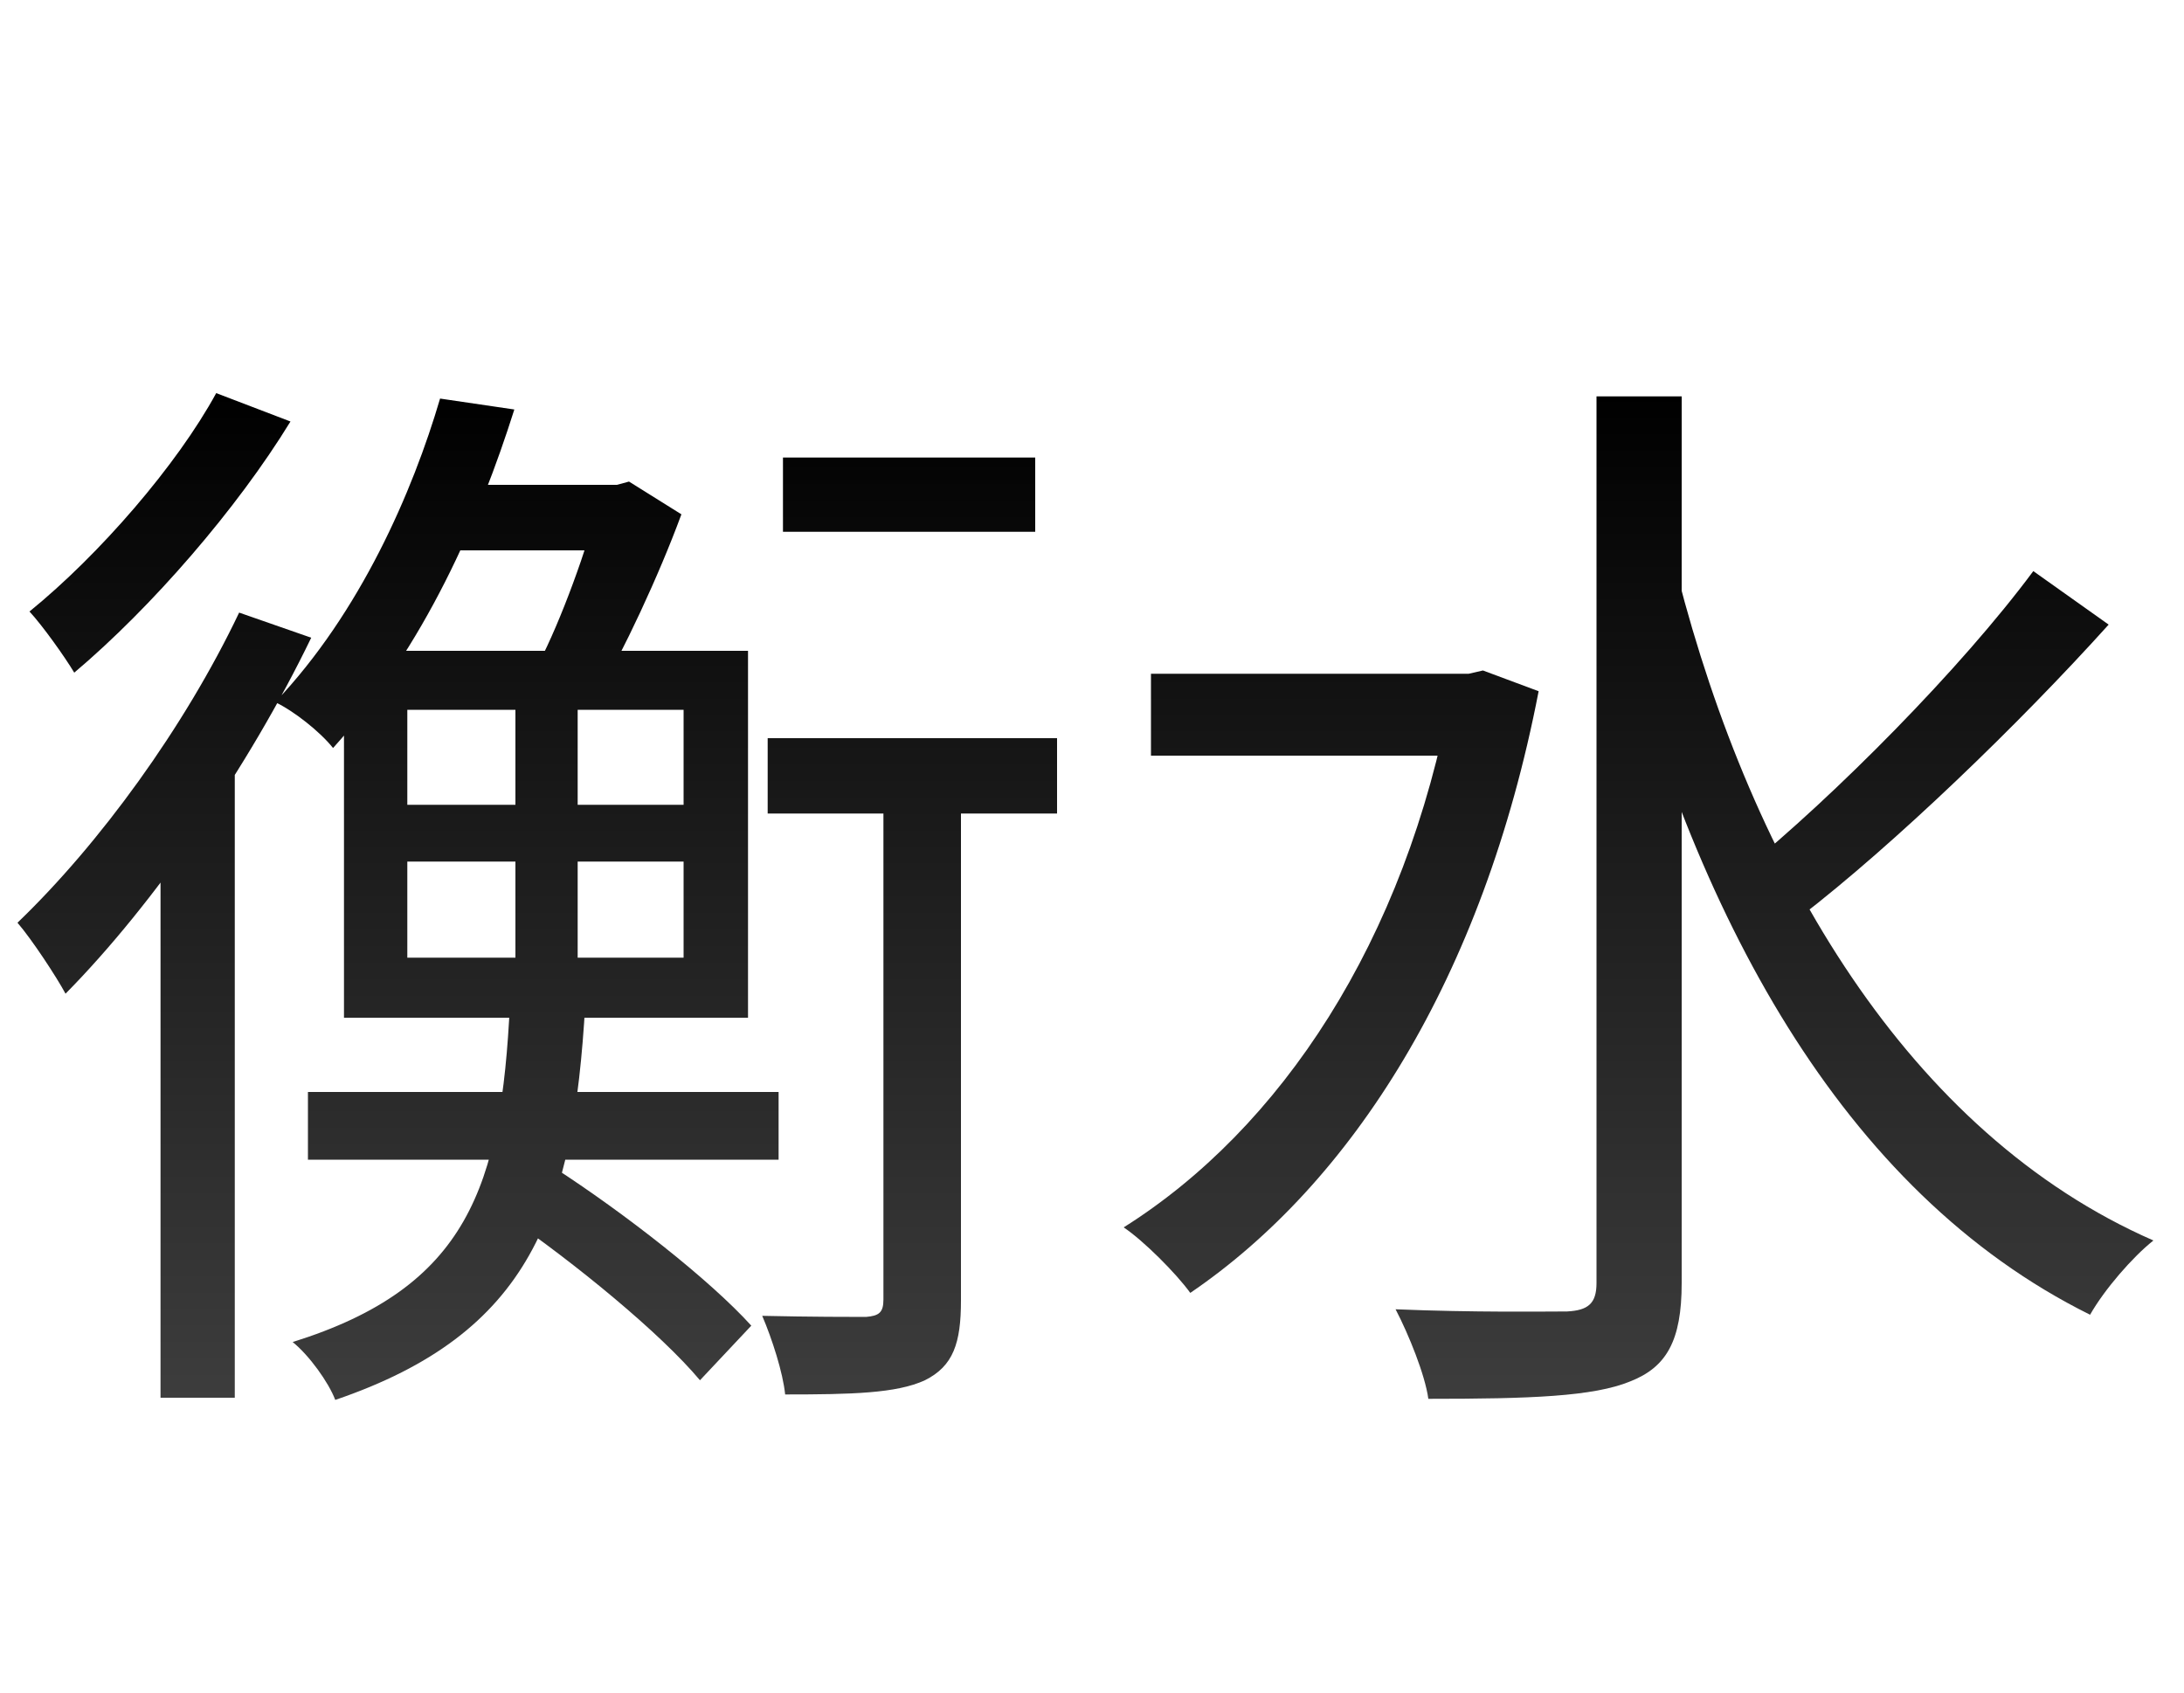
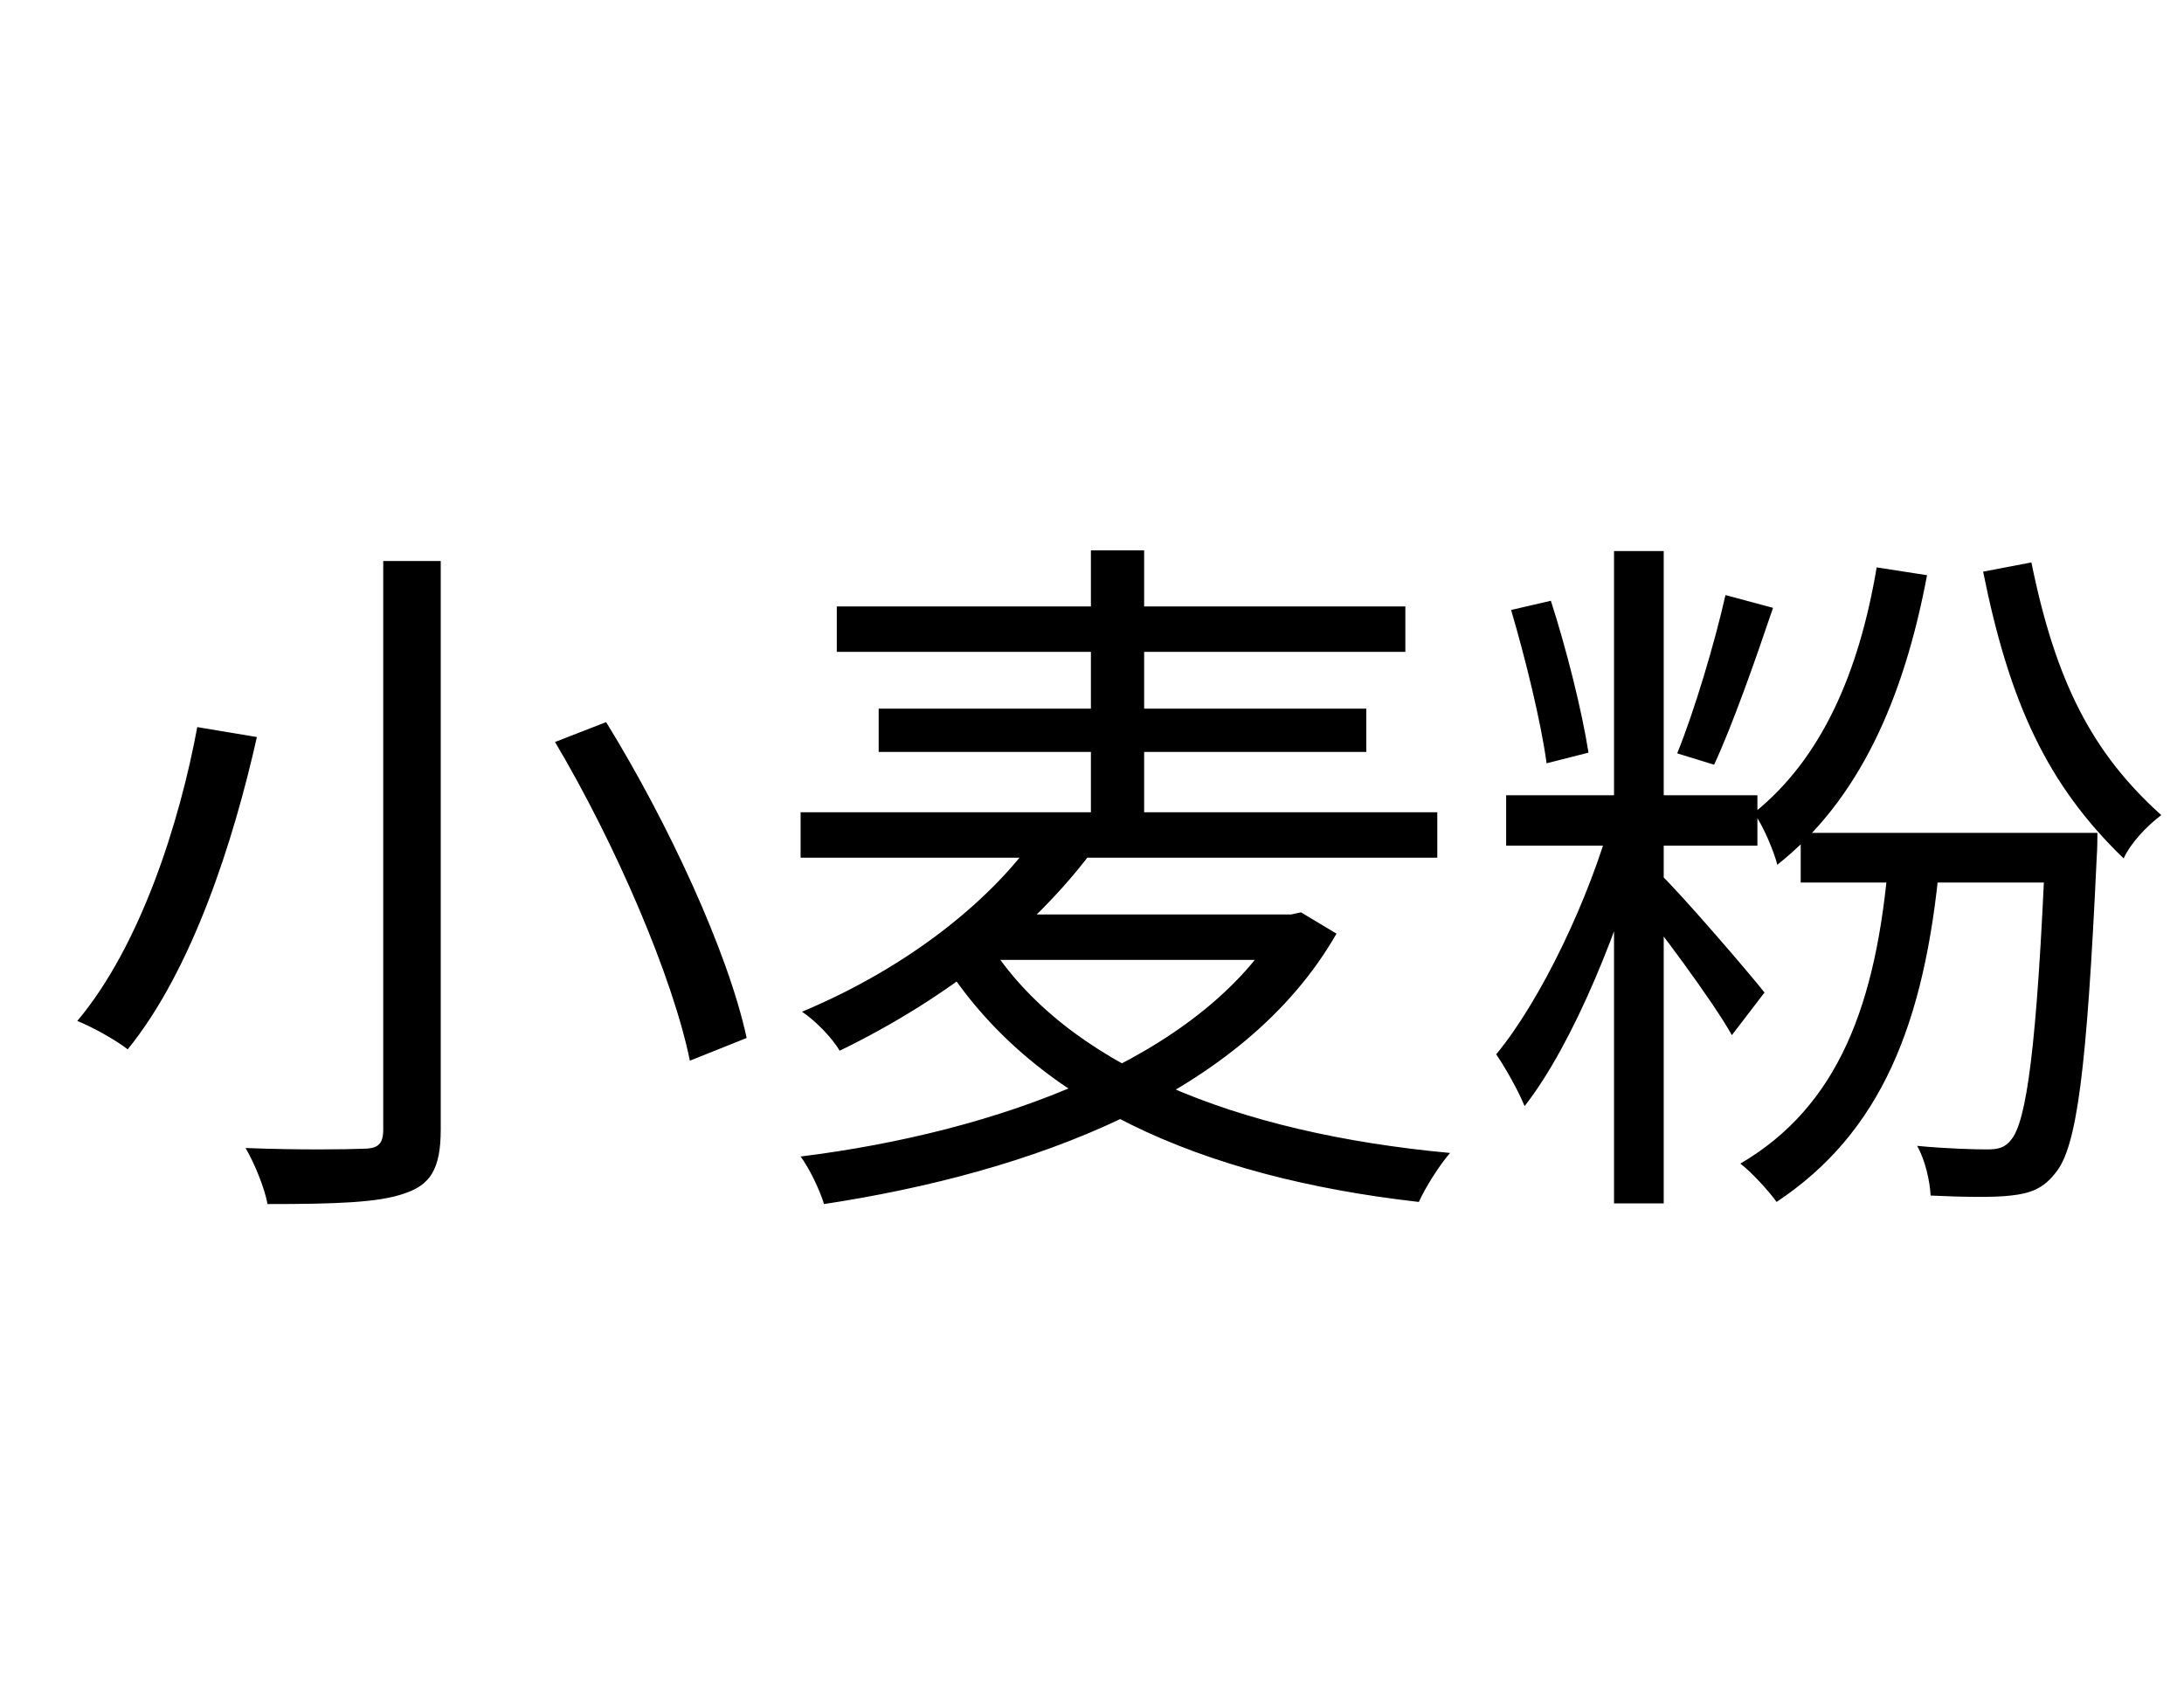
<svg xmlns="http://www.w3.org/2000/svg" width="40" height="31" viewBox="0 0 40 31" fill="none">
-   <path d="M5.64 20V21.24H14.26V20H5.64ZM8.06 7.3C7.56 9 6.6 11.22 5.04 12.86C5.38 13.02 5.86 13.4 6.1 13.7C7.78 11.84 8.78 9.52 9.42 7.5L8.06 7.3ZM8.5 8.88L7.9 10.08H11.38V8.88H8.5ZM7.46 15.78H12.52V17.54H7.46V15.78ZM7.46 13H12.52V14.74H7.46V13ZM6.3 11.92V18.64H13.7V11.92H6.3ZM9.44 12.44V18.06H10.58V12.44H9.44ZM9.26 22.26C10.54 23.14 12.1 24.42 12.82 25.28L13.76 24.28C13 23.44 11.44 22.22 10.14 21.38L9.26 22.26ZM10.98 8.88V9.16C10.76 10.02 10.28 11.36 9.86 12.16C10.18 12.32 10.64 12.6 10.92 12.78C11.42 11.92 12.06 10.56 12.48 9.42L11.52 8.82L11.3 8.88H10.98ZM9.34 18.38C9.18 21.74 8.56 23.58 5.36 24.58C5.66 24.82 6.02 25.32 6.14 25.64C9.72 24.42 10.5 22.22 10.72 18.38H9.34ZM3.96 7.2C3.24 8.52 1.82 10.16 0.54 11.2C0.78 11.46 1.18 12.02 1.36 12.32C2.78 11.12 4.34 9.32 5.32 7.72L3.96 7.2ZM4.38 11.22C3.38 13.32 1.82 15.46 0.32 16.9C0.58 17.2 1.04 17.9 1.2 18.2C2.82 16.56 4.56 14.04 5.7 11.68L4.38 11.22ZM2.94 14.88V25.6H4.3V13.52L2.94 14.88ZM14.34 8.38V9.74H18.96V8.38H14.34ZM14.06 13.52V14.9H19.36V13.52H14.06ZM16.18 14.22V23.8C16.18 24.04 16.1 24.1 15.86 24.12C15.62 24.12 14.84 24.12 13.96 24.1C14.14 24.52 14.34 25.14 14.38 25.54C15.6 25.54 16.42 25.52 16.94 25.28C17.46 25.02 17.6 24.6 17.6 23.82V14.22H16.18Z" fill="url(#paint0_linear_104_2)" />
-   <path d="M21.08 12.34V13.84H27.1V12.34H21.08ZM29.24 7.26V23.5C29.24 23.88 29.08 24 28.7 24.02C28.28 24.02 27 24.04 25.56 23.98C25.8 24.44 26.1 25.18 26.16 25.62C28.02 25.62 29.18 25.58 29.86 25.3C30.52 25.04 30.8 24.56 30.8 23.5V7.26H29.24ZM26.58 12.34V12.68C25.74 17.26 23.44 20.68 20.58 22.48C20.94 22.72 21.54 23.32 21.8 23.68C24.74 21.68 27.16 17.94 28.18 12.66L27.16 12.28L26.9 12.34H26.58ZM30.72 10.52L29.52 10.8C31 16.72 33.72 21.82 38.28 24.08C38.54 23.62 39.06 23.02 39.44 22.72C34.96 20.76 32.1 15.9 30.72 10.52ZM37.24 10.46C35.92 12.24 33.6 14.58 31.9 15.96L32.96 16.8C34.7 15.46 36.98 13.26 38.62 11.44L37.24 10.46Z" fill="url(#paint1_linear_104_2)" />
-   <defs>
-     <linearGradient id="paint0_linear_104_2" x1="19.88" y1="7.2" x2="19.88" y2="25.64" gradientUnits="userSpaceOnUse">
-       <stop />
-       <stop offset="1" stop-color="#3D3D3D" />
-     </linearGradient>
-     <linearGradient id="paint1_linear_104_2" x1="19.88" y1="7.2" x2="19.88" y2="25.64" gradientUnits="userSpaceOnUse">
-       <stop />
-       <stop offset="1" stop-color="#3D3D3D" />
-     </linearGradient>
-   </defs>
+   <path d="M7.019 10.275V20.688C7.019 20.948 6.928 21.039 6.655 21.039C6.395 21.052 5.459 21.065 4.497 21.026C4.666 21.312 4.848 21.767 4.9 22.053C6.135 22.053 6.941 22.027 7.409 21.858C7.877 21.702 8.072 21.416 8.072 20.688V10.275H7.019ZM10.165 13.59C11.27 15.449 12.323 17.893 12.635 19.427L13.675 19.011C13.337 17.438 12.232 15.059 11.101 13.226L10.165 13.59ZM3.613 13.317C3.288 15.072 2.573 17.321 1.416 18.699C1.676 18.803 2.105 19.037 2.339 19.219C3.522 17.763 4.276 15.41 4.705 13.499L3.613 13.317ZM18.108 17.269L17.263 17.594C18.888 20.181 21.969 21.559 25.986 22.014C26.103 21.754 26.363 21.338 26.558 21.117C22.632 20.753 19.525 19.505 18.108 17.269ZM23.451 16.749V16.905C22.008 19.401 18.225 20.74 14.663 21.182C14.819 21.39 15.014 21.793 15.092 22.053C18.849 21.481 22.775 20.077 24.478 17.1L23.828 16.71L23.646 16.749H23.451ZM14.663 14.877V15.709H26.324V14.877H14.663ZM15.326 11.107V11.939H25.739V11.107H15.326ZM16.093 12.979V13.772H25.024V12.979H16.093ZM19.98 10.08V15.41H20.955V10.08H19.98ZM18.875 15.449C18.108 16.489 16.678 17.698 14.689 18.53C14.923 18.686 15.235 18.998 15.378 19.245C17.432 18.244 18.94 16.983 19.954 15.657L18.875 15.449ZM18.173 16.749L17.458 17.581H23.659V16.749H18.173ZM34.371 10.392C34.046 12.329 33.357 13.902 32.122 14.89C32.291 15.111 32.499 15.618 32.551 15.839C34.046 14.656 34.865 12.81 35.294 10.535L34.371 10.392ZM32.98 15.254V16.164H37.881V15.254H32.98ZM37.465 15.254V15.449C37.309 19.193 37.114 20.558 36.828 20.883C36.711 21.026 36.594 21.052 36.386 21.052C36.165 21.052 35.658 21.039 35.112 20.987C35.255 21.234 35.346 21.624 35.359 21.897C35.931 21.923 36.503 21.936 36.828 21.897C37.192 21.858 37.426 21.767 37.647 21.481C38.037 21.013 38.219 19.622 38.401 15.709C38.414 15.566 38.414 15.254 38.414 15.254H37.465ZM34.592 15.709C34.371 18.4 33.669 20.259 31.875 21.312C32.083 21.468 32.421 21.845 32.538 22.014C34.436 20.753 35.255 18.777 35.528 15.761L34.592 15.709ZM37.205 10.301L36.321 10.47C36.802 12.862 37.491 14.37 38.895 15.722C39.025 15.436 39.324 15.124 39.584 14.929C38.31 13.785 37.647 12.472 37.205 10.301ZM29.561 10.093V22.04H30.471V10.093H29.561ZM27.585 14.565V15.488H32.187V14.565H27.585ZM29.522 14.942C29.119 16.437 28.222 18.322 27.403 19.31C27.572 19.557 27.806 19.973 27.923 20.259C28.82 19.115 29.704 16.918 30.159 15.189L29.522 14.942ZM30.38 15.982L29.899 16.424C30.315 16.918 31.381 18.348 31.719 18.959L32.317 18.179C32.044 17.828 30.744 16.32 30.38 15.982ZM27.676 11.172C27.936 12.056 28.222 13.213 28.326 13.98L29.093 13.785C28.976 13.031 28.69 11.887 28.404 11.003L27.676 11.172ZM31.602 10.899C31.407 11.77 31.03 13.031 30.718 13.798L31.394 14.006C31.732 13.278 32.148 12.095 32.473 11.133L31.602 10.899Z" fill="black" />
</svg>
